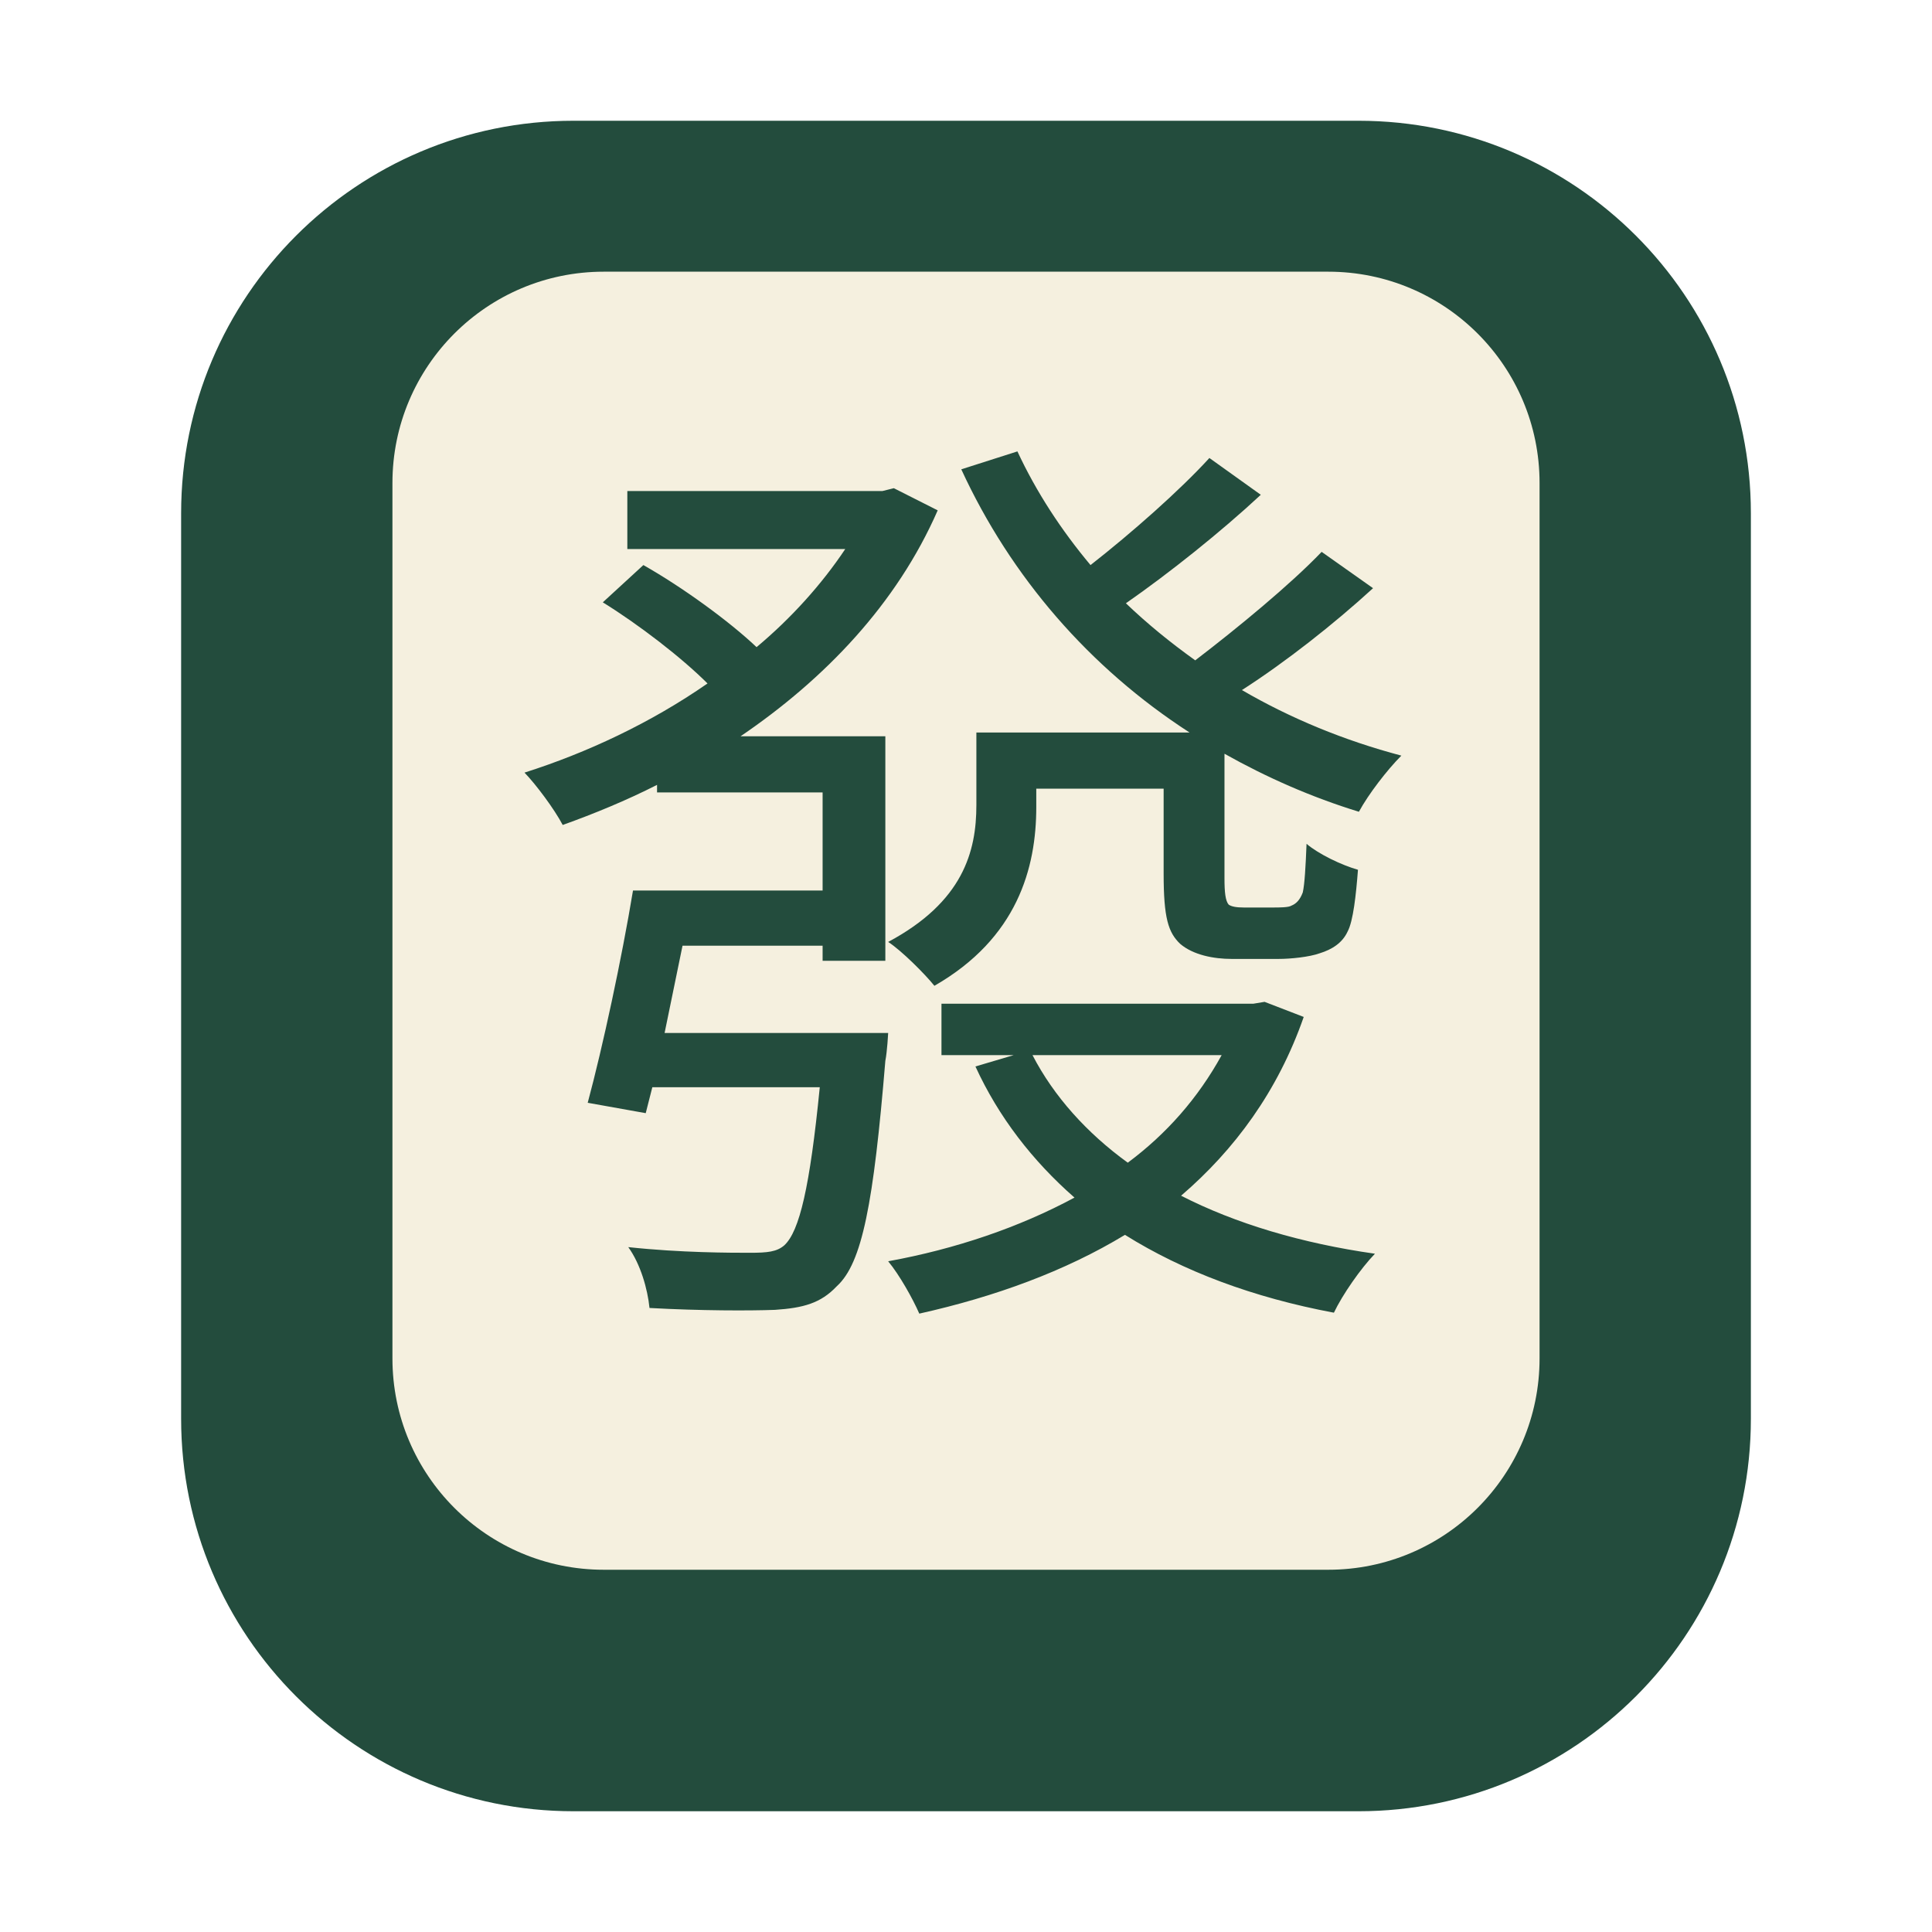
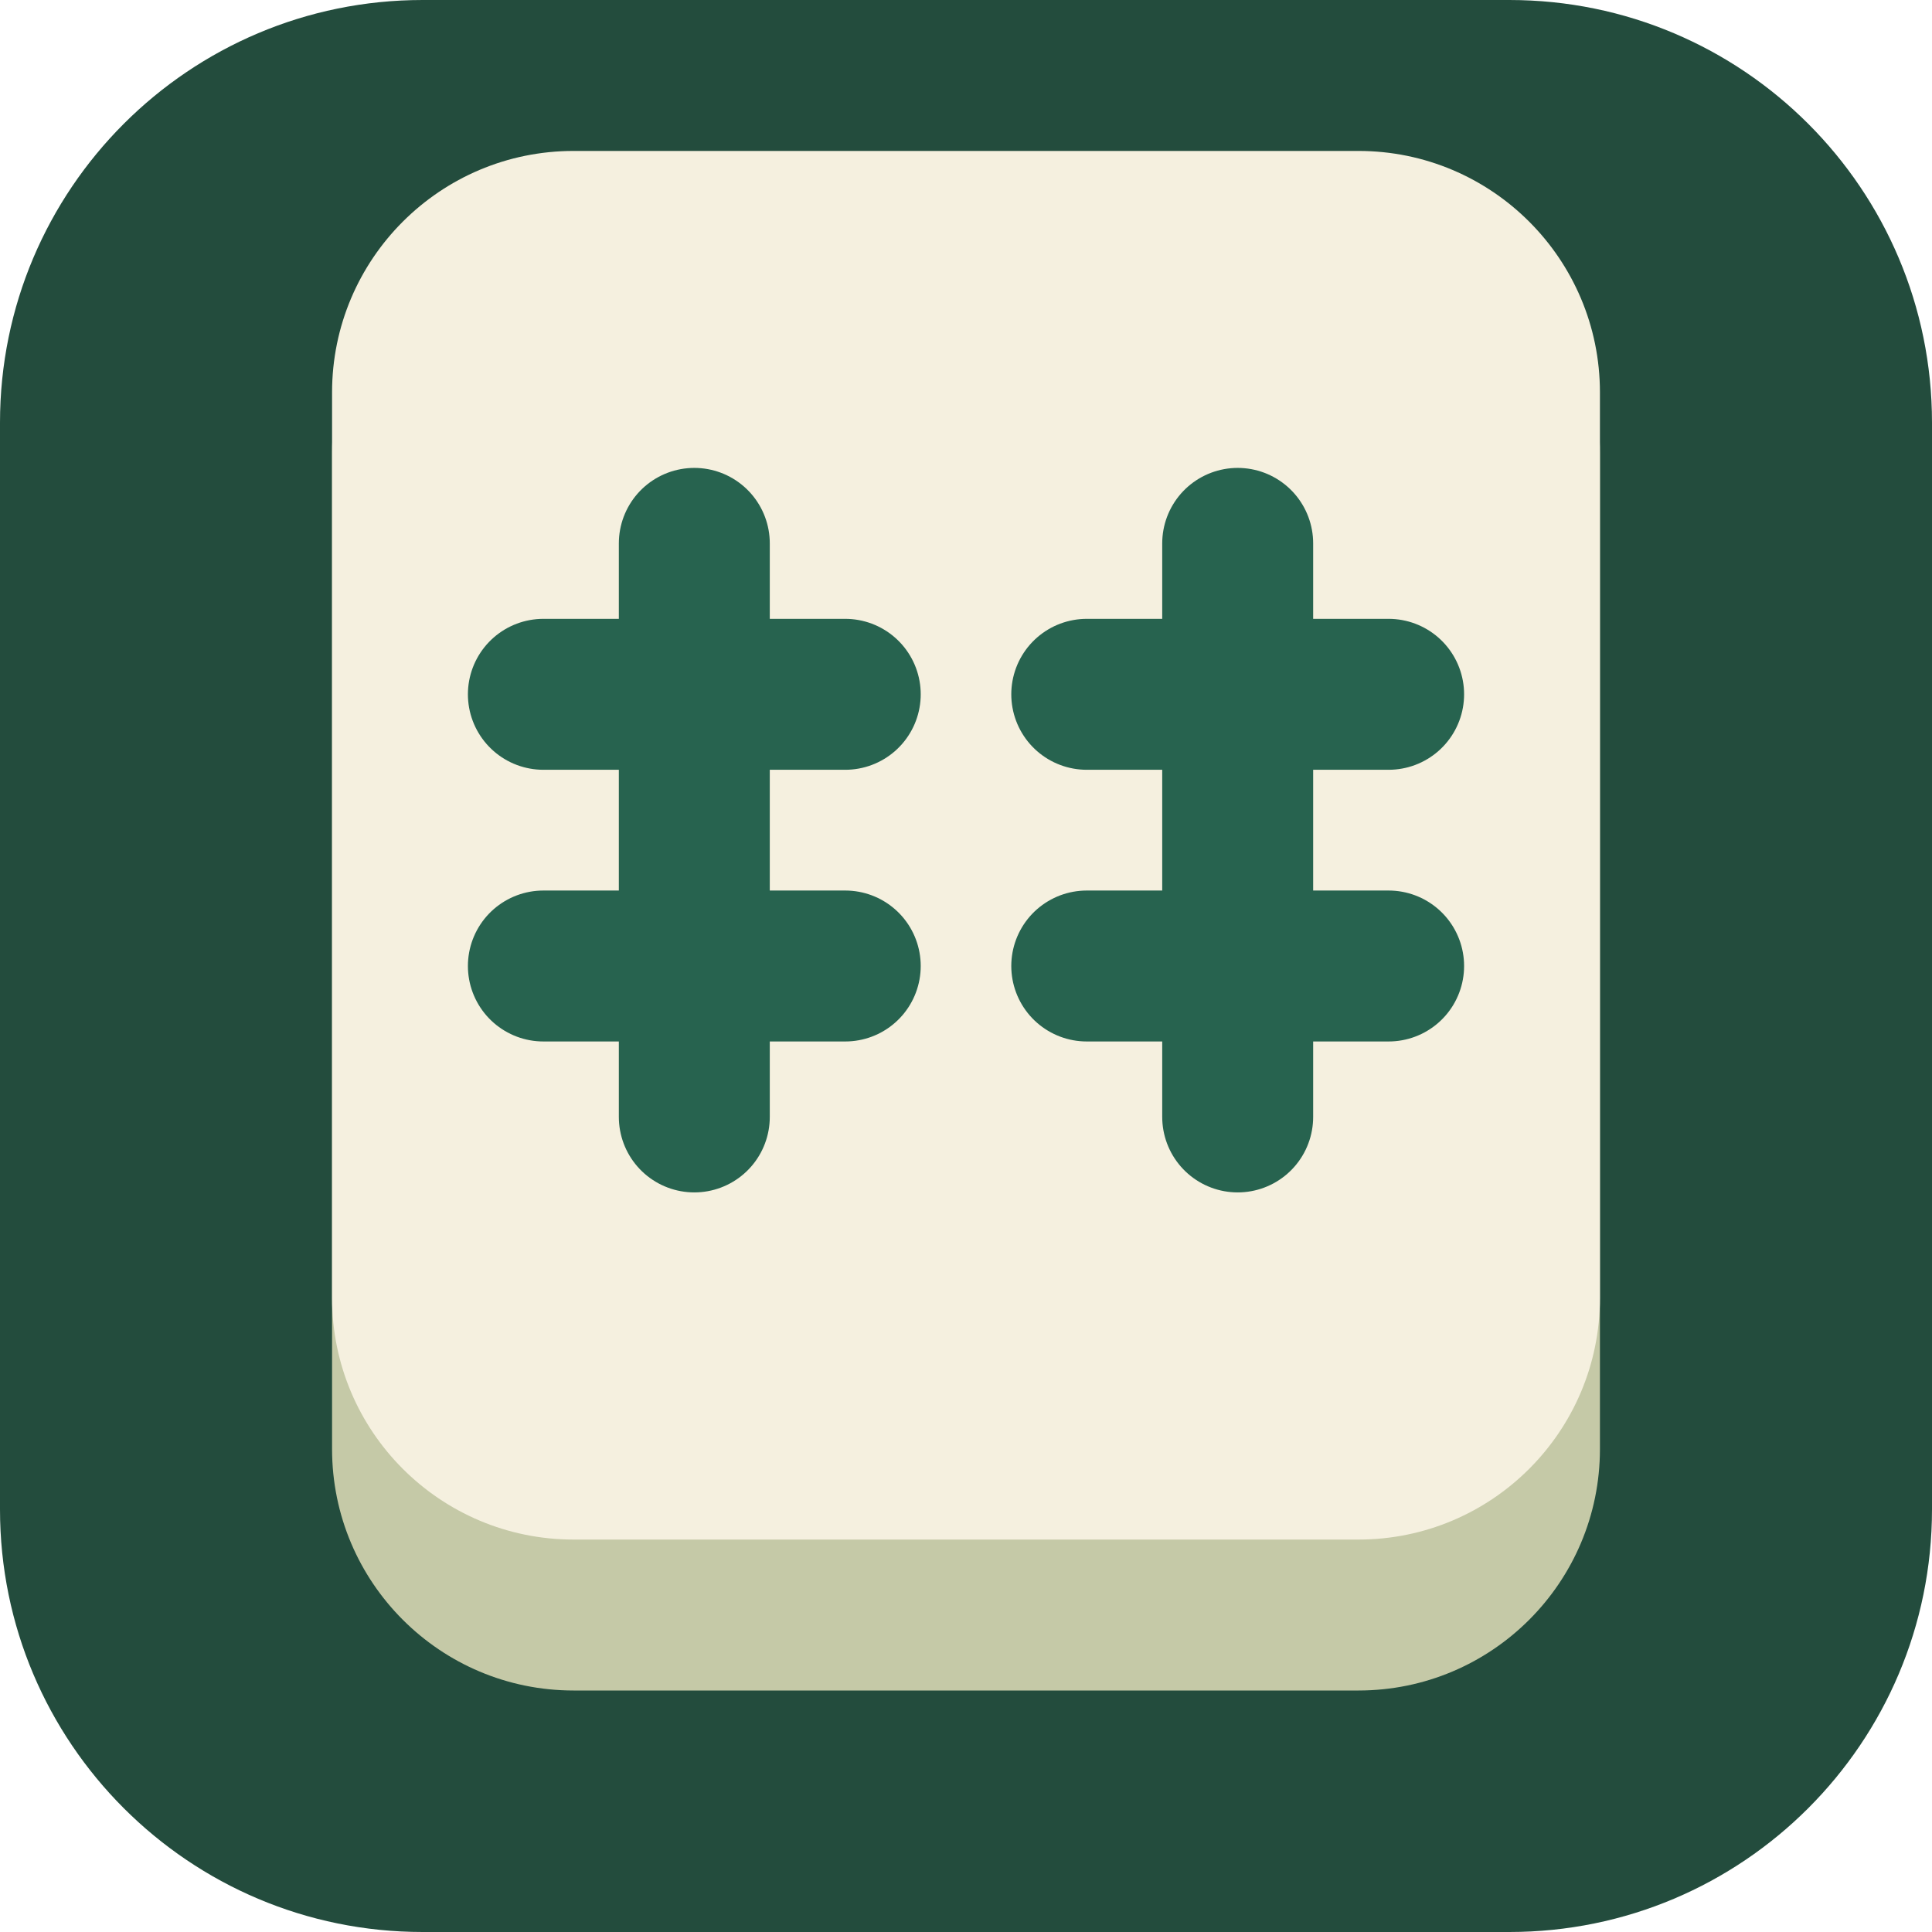
<svg xmlns="http://www.w3.org/2000/svg" viewBox="0 0 64 64">
-   <rect x="6" y="4" width="52" height="56" rx="13" fill="#234c3d" />
-   <rect x="13" y="9" width="38" height="43" rx="7" fill="#f5f0df" />
-   <text x="32" y="41" text-anchor="middle" font-family="serif" font-size="31" fill="#234c3d">發</text>
+   <rect width="64" height="64" rx="14" fill="#234c3d" />
+   <rect x="11" y="7" width="42" height="49" rx="8" fill="#c5c9a7" />
+   <rect x="11" y="5" width="42" height="46" rx="8" fill="#f5f0df" />
+   <g stroke="#27634f" stroke-width="5" stroke-linecap="round">
+     <path d="M23 18v19m18-19v19M18 23h10m8 0h10M18 32h10m8 0h10" />
+   </g>
</svg>
